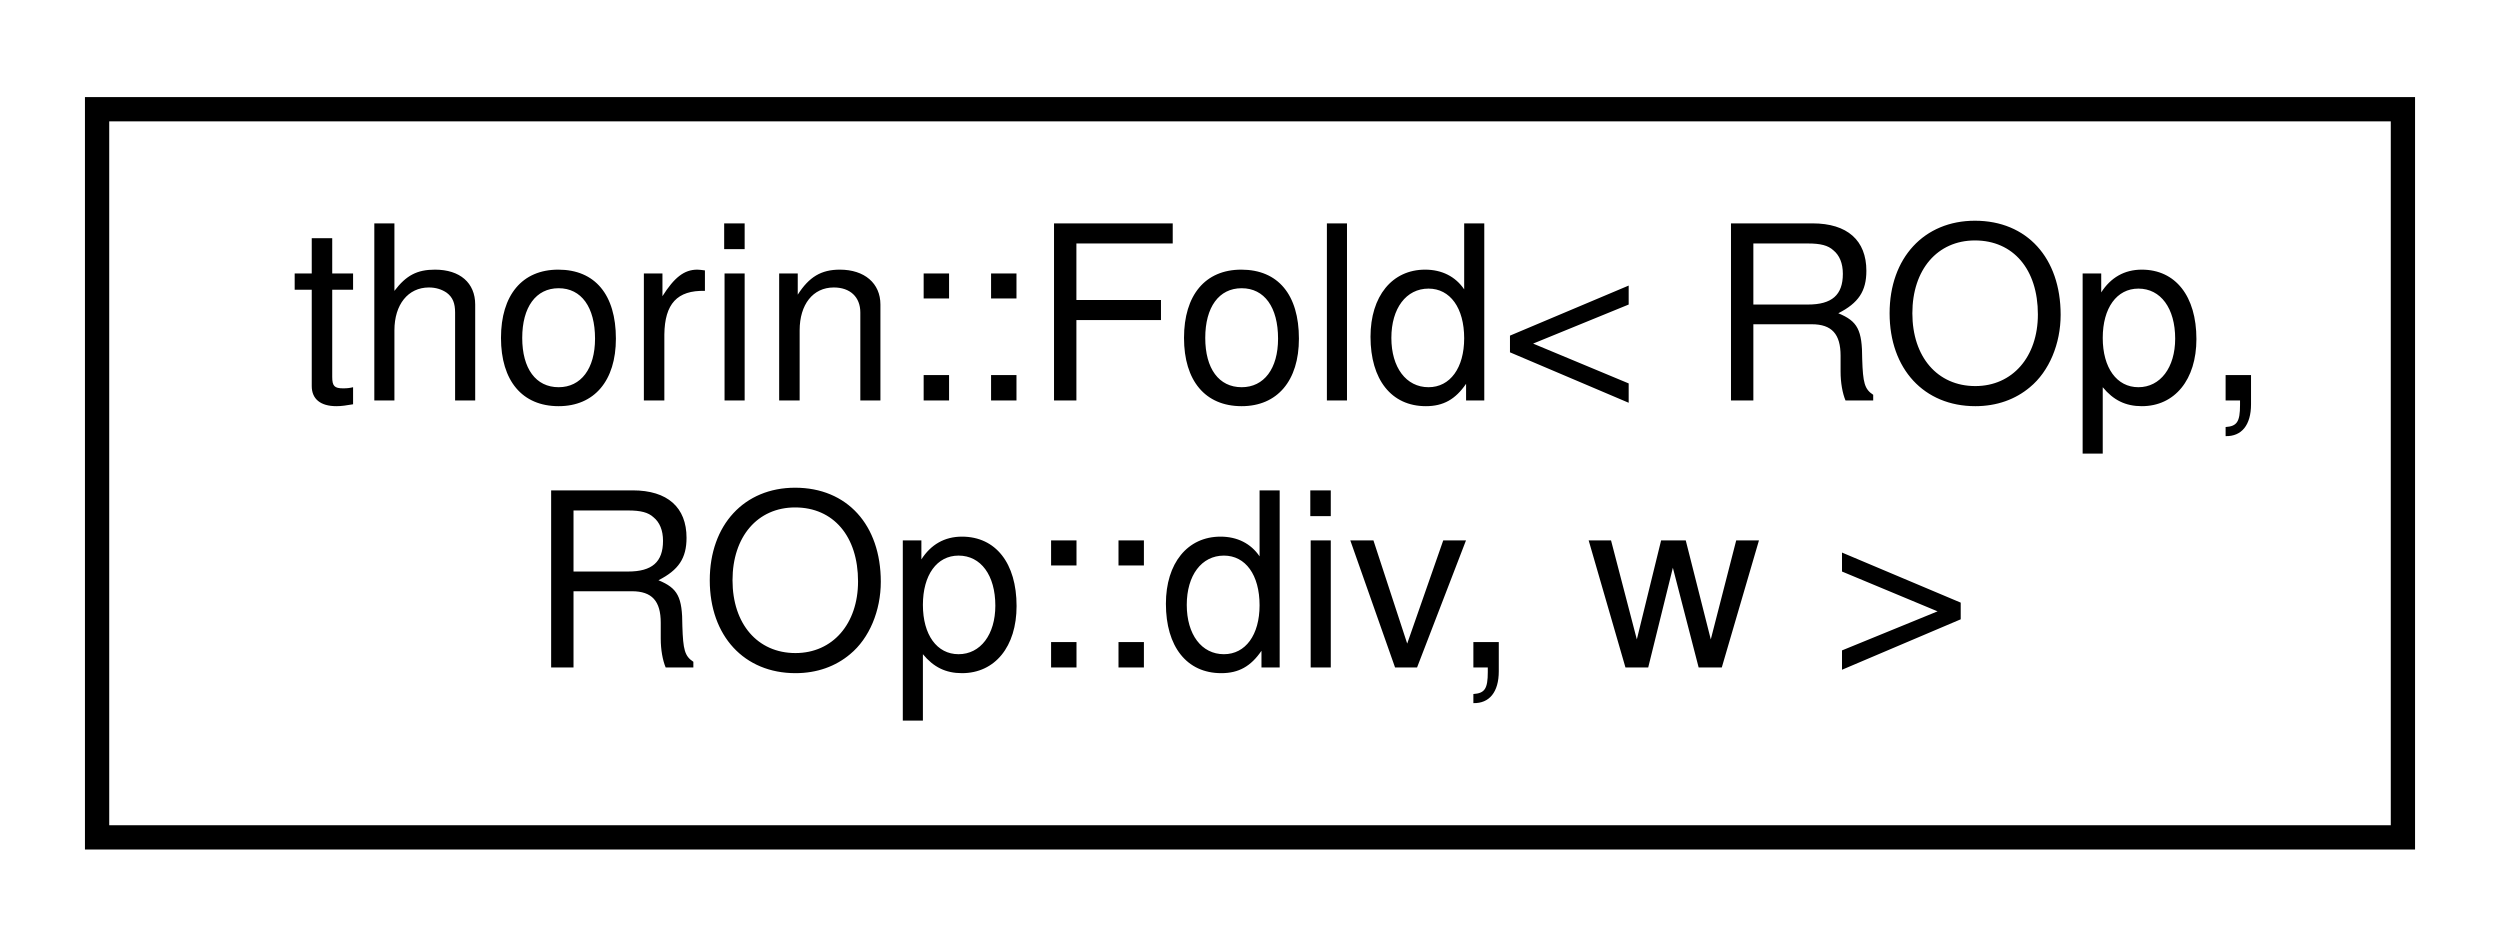
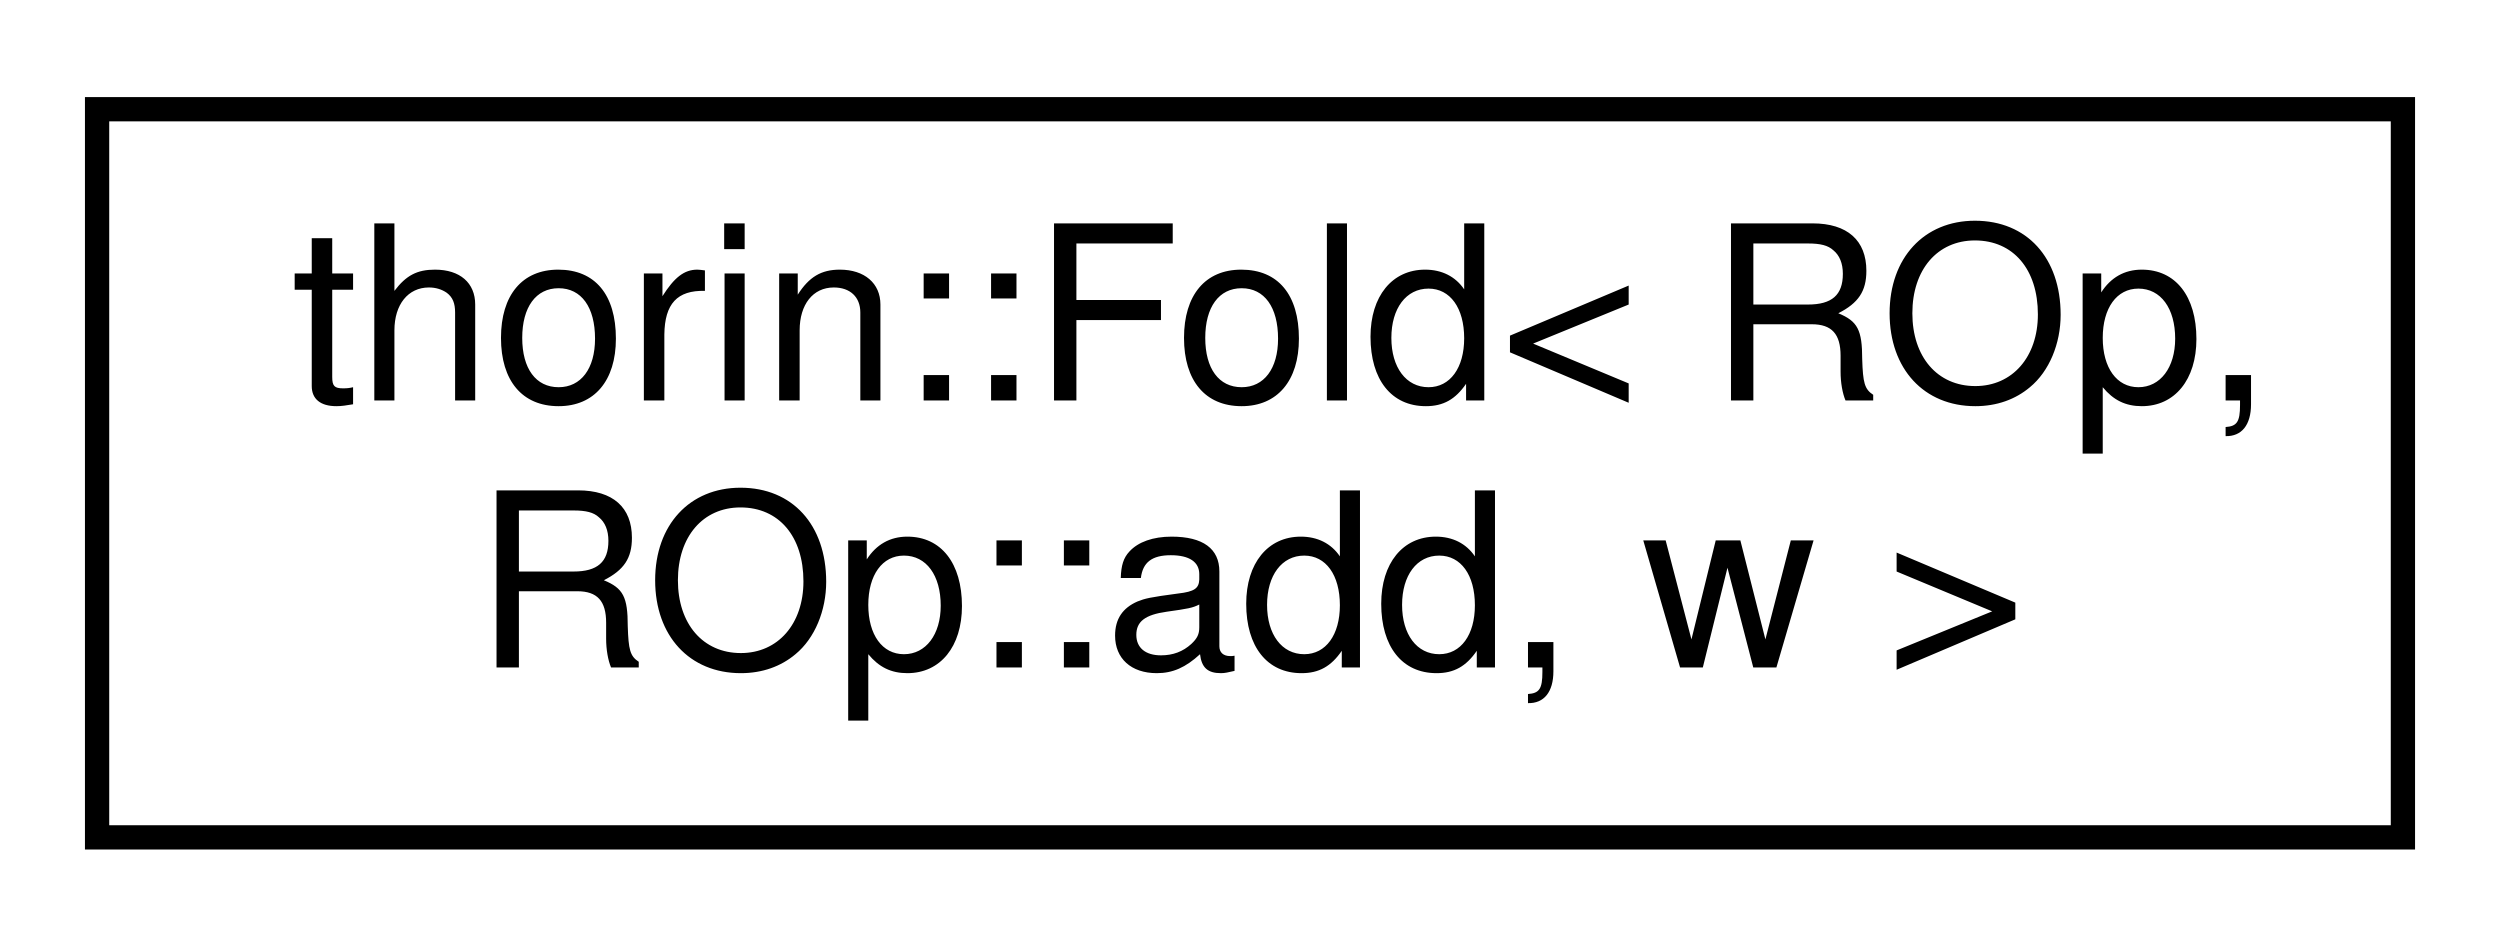
<svg xmlns="http://www.w3.org/2000/svg" xmlns:xlink="http://www.w3.org/1999/xlink" width="103pt" height="39pt" viewBox="0.00 0.00 103.00 39.00">
  <g id="graph0" class="graph" transform="scale(1 1) rotate(0) translate(4 35)">
    <g id="node1" class="node">
      <g id="a_node1">
-         <a xlink:href="structthorin_1_1_fold_3_01_r_op_00_01_r_op_1_1div_00_01w_01_4.html" target="_top" xlink:title=" ">
+         <a xlink:href="structthorin_1_1Fold_3_01ROp_00_01ROp_1_1add_00_01w_01_4.html" target="_top" xlink:title=" ">
          <polygon fill="none" stroke="black" points="0,-0.5 0,-30.5 95,-30.5 95,-0.5 0,-0.5" />
          <text text-anchor="start" x="8" y="-18.5" font-family="Helvetica,sans-Serif" font-size="10.00">thorin::Fold&lt; ROp,</text>
-           <text text-anchor="middle" x="47.5" y="-7.5" font-family="Helvetica,sans-Serif" font-size="10.00"> ROp::div, w &gt;</text>
+           <text text-anchor="middle" x="47.5" y="-7.5" font-family="Helvetica,sans-Serif" font-size="10.00"> ROp::add, w &gt;</text>
        </a>
      </g>
    </g>
  </g>
</svg>
